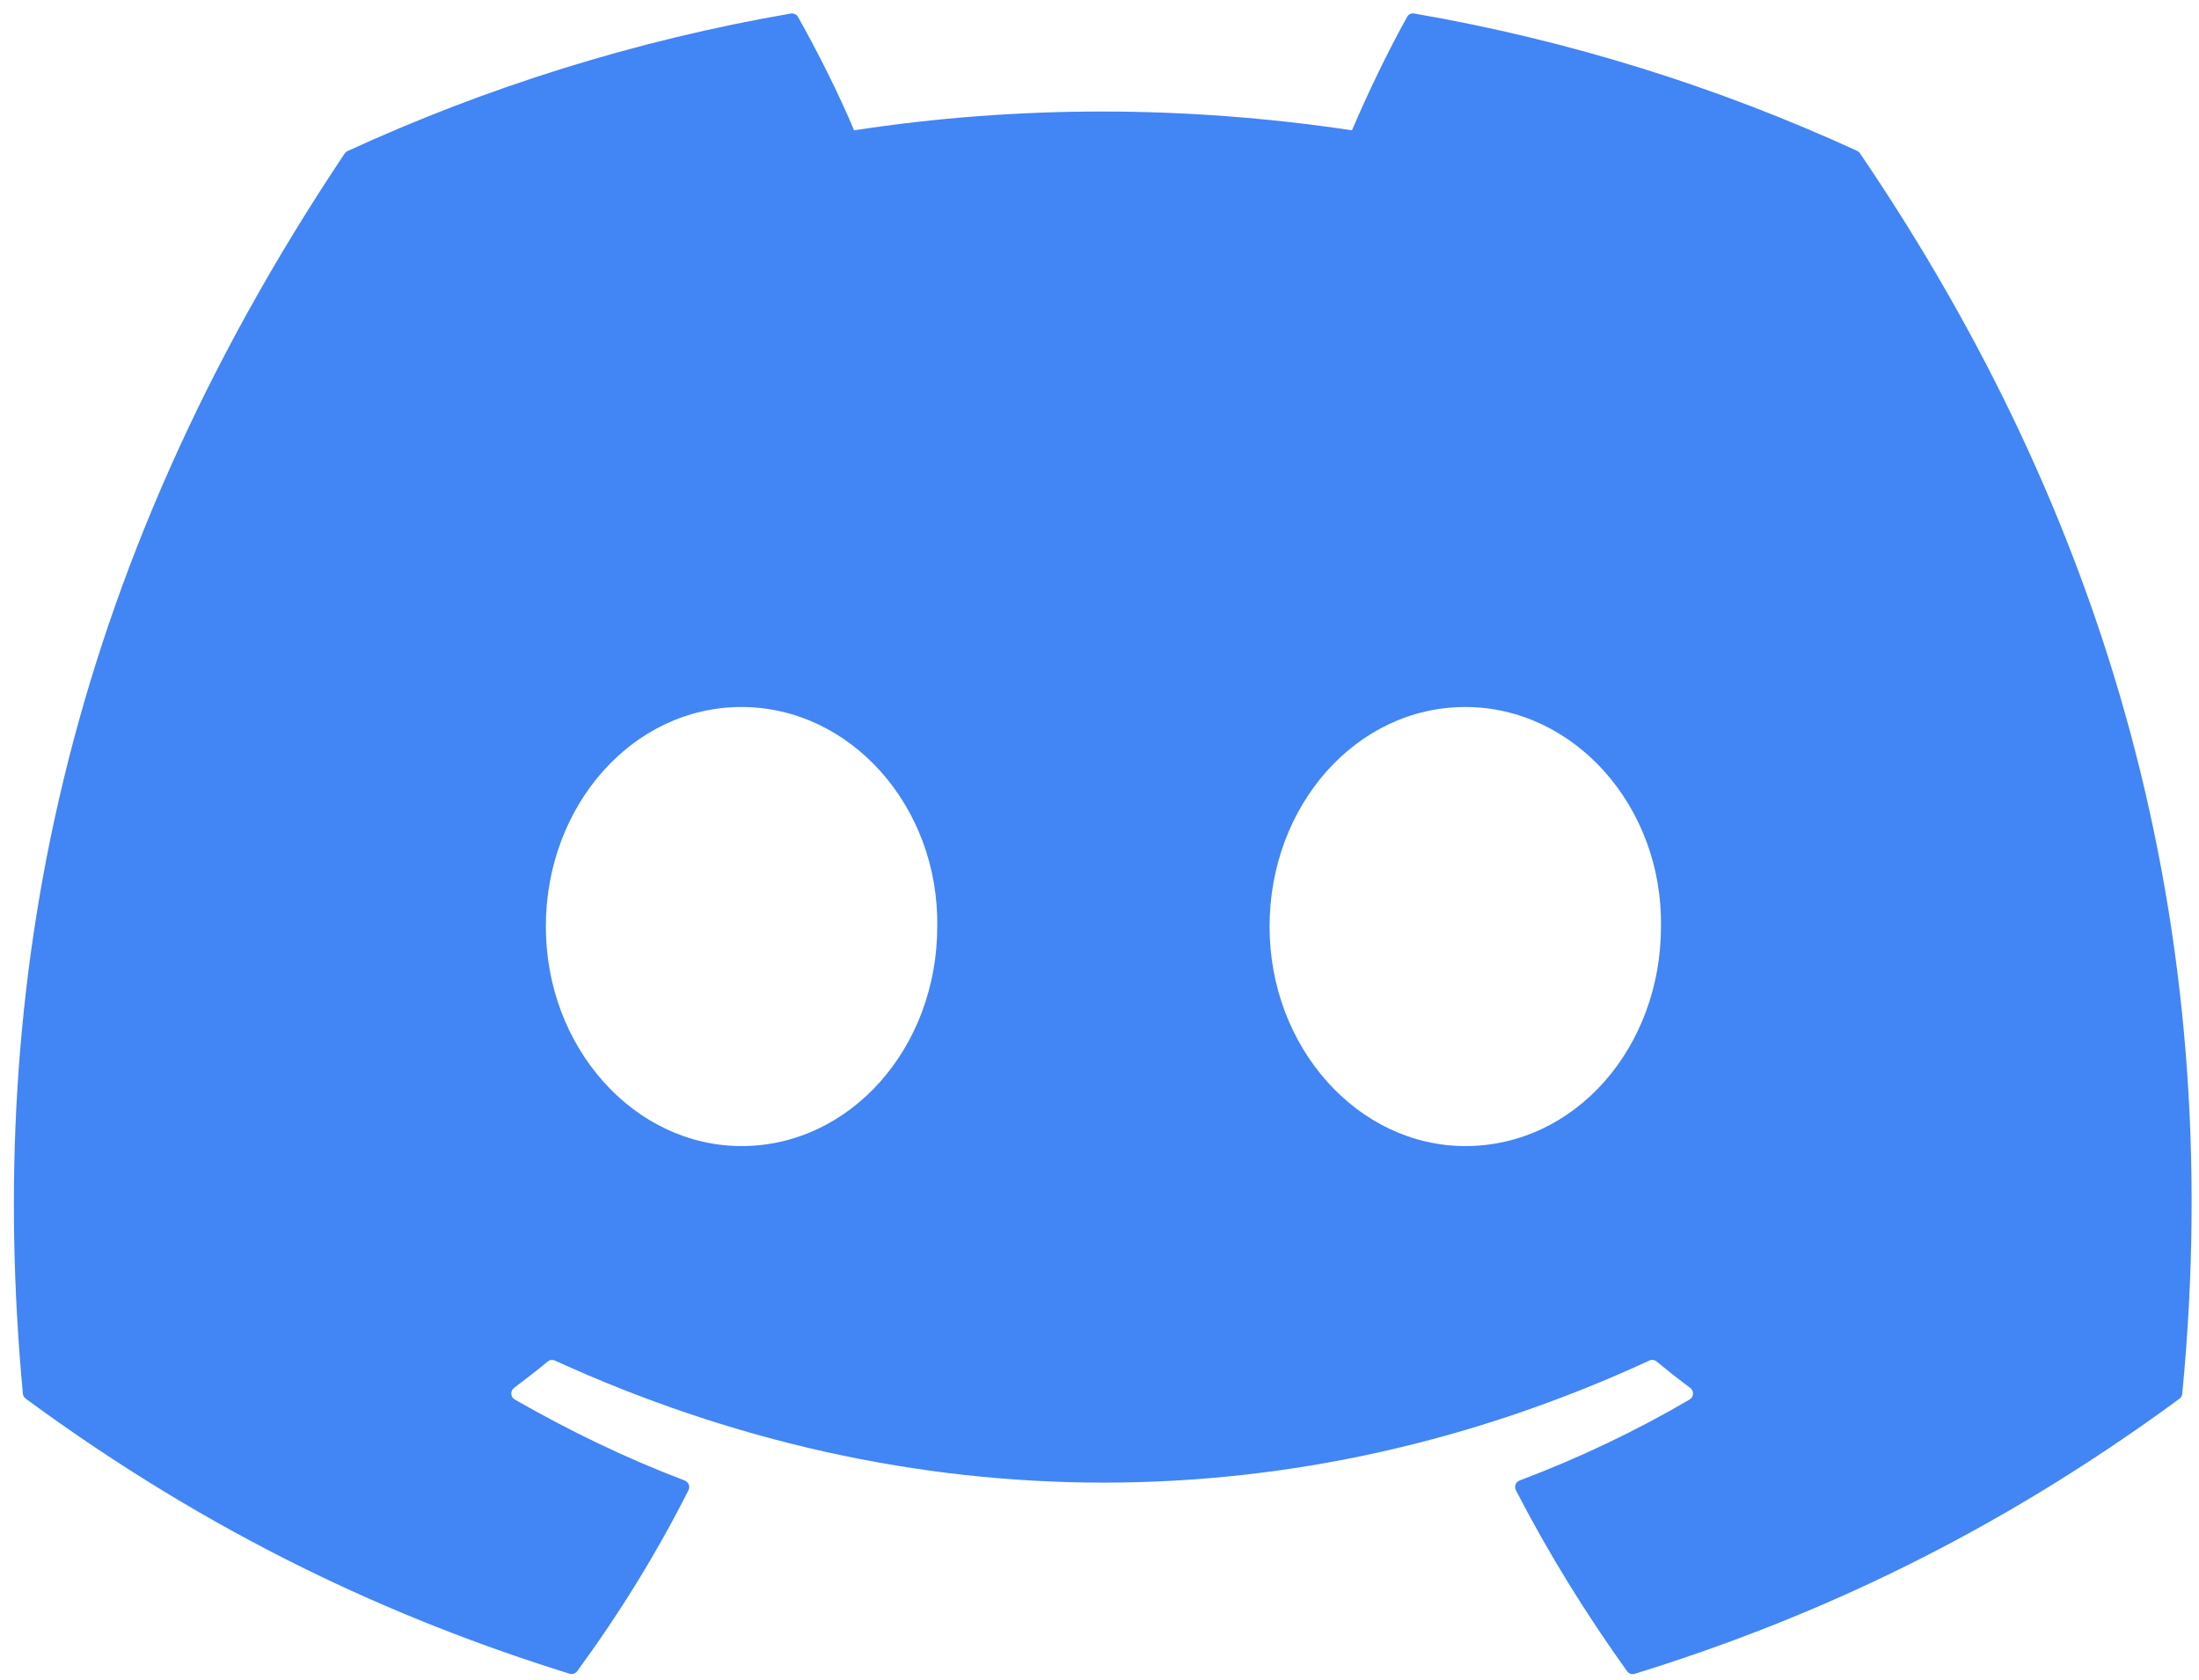
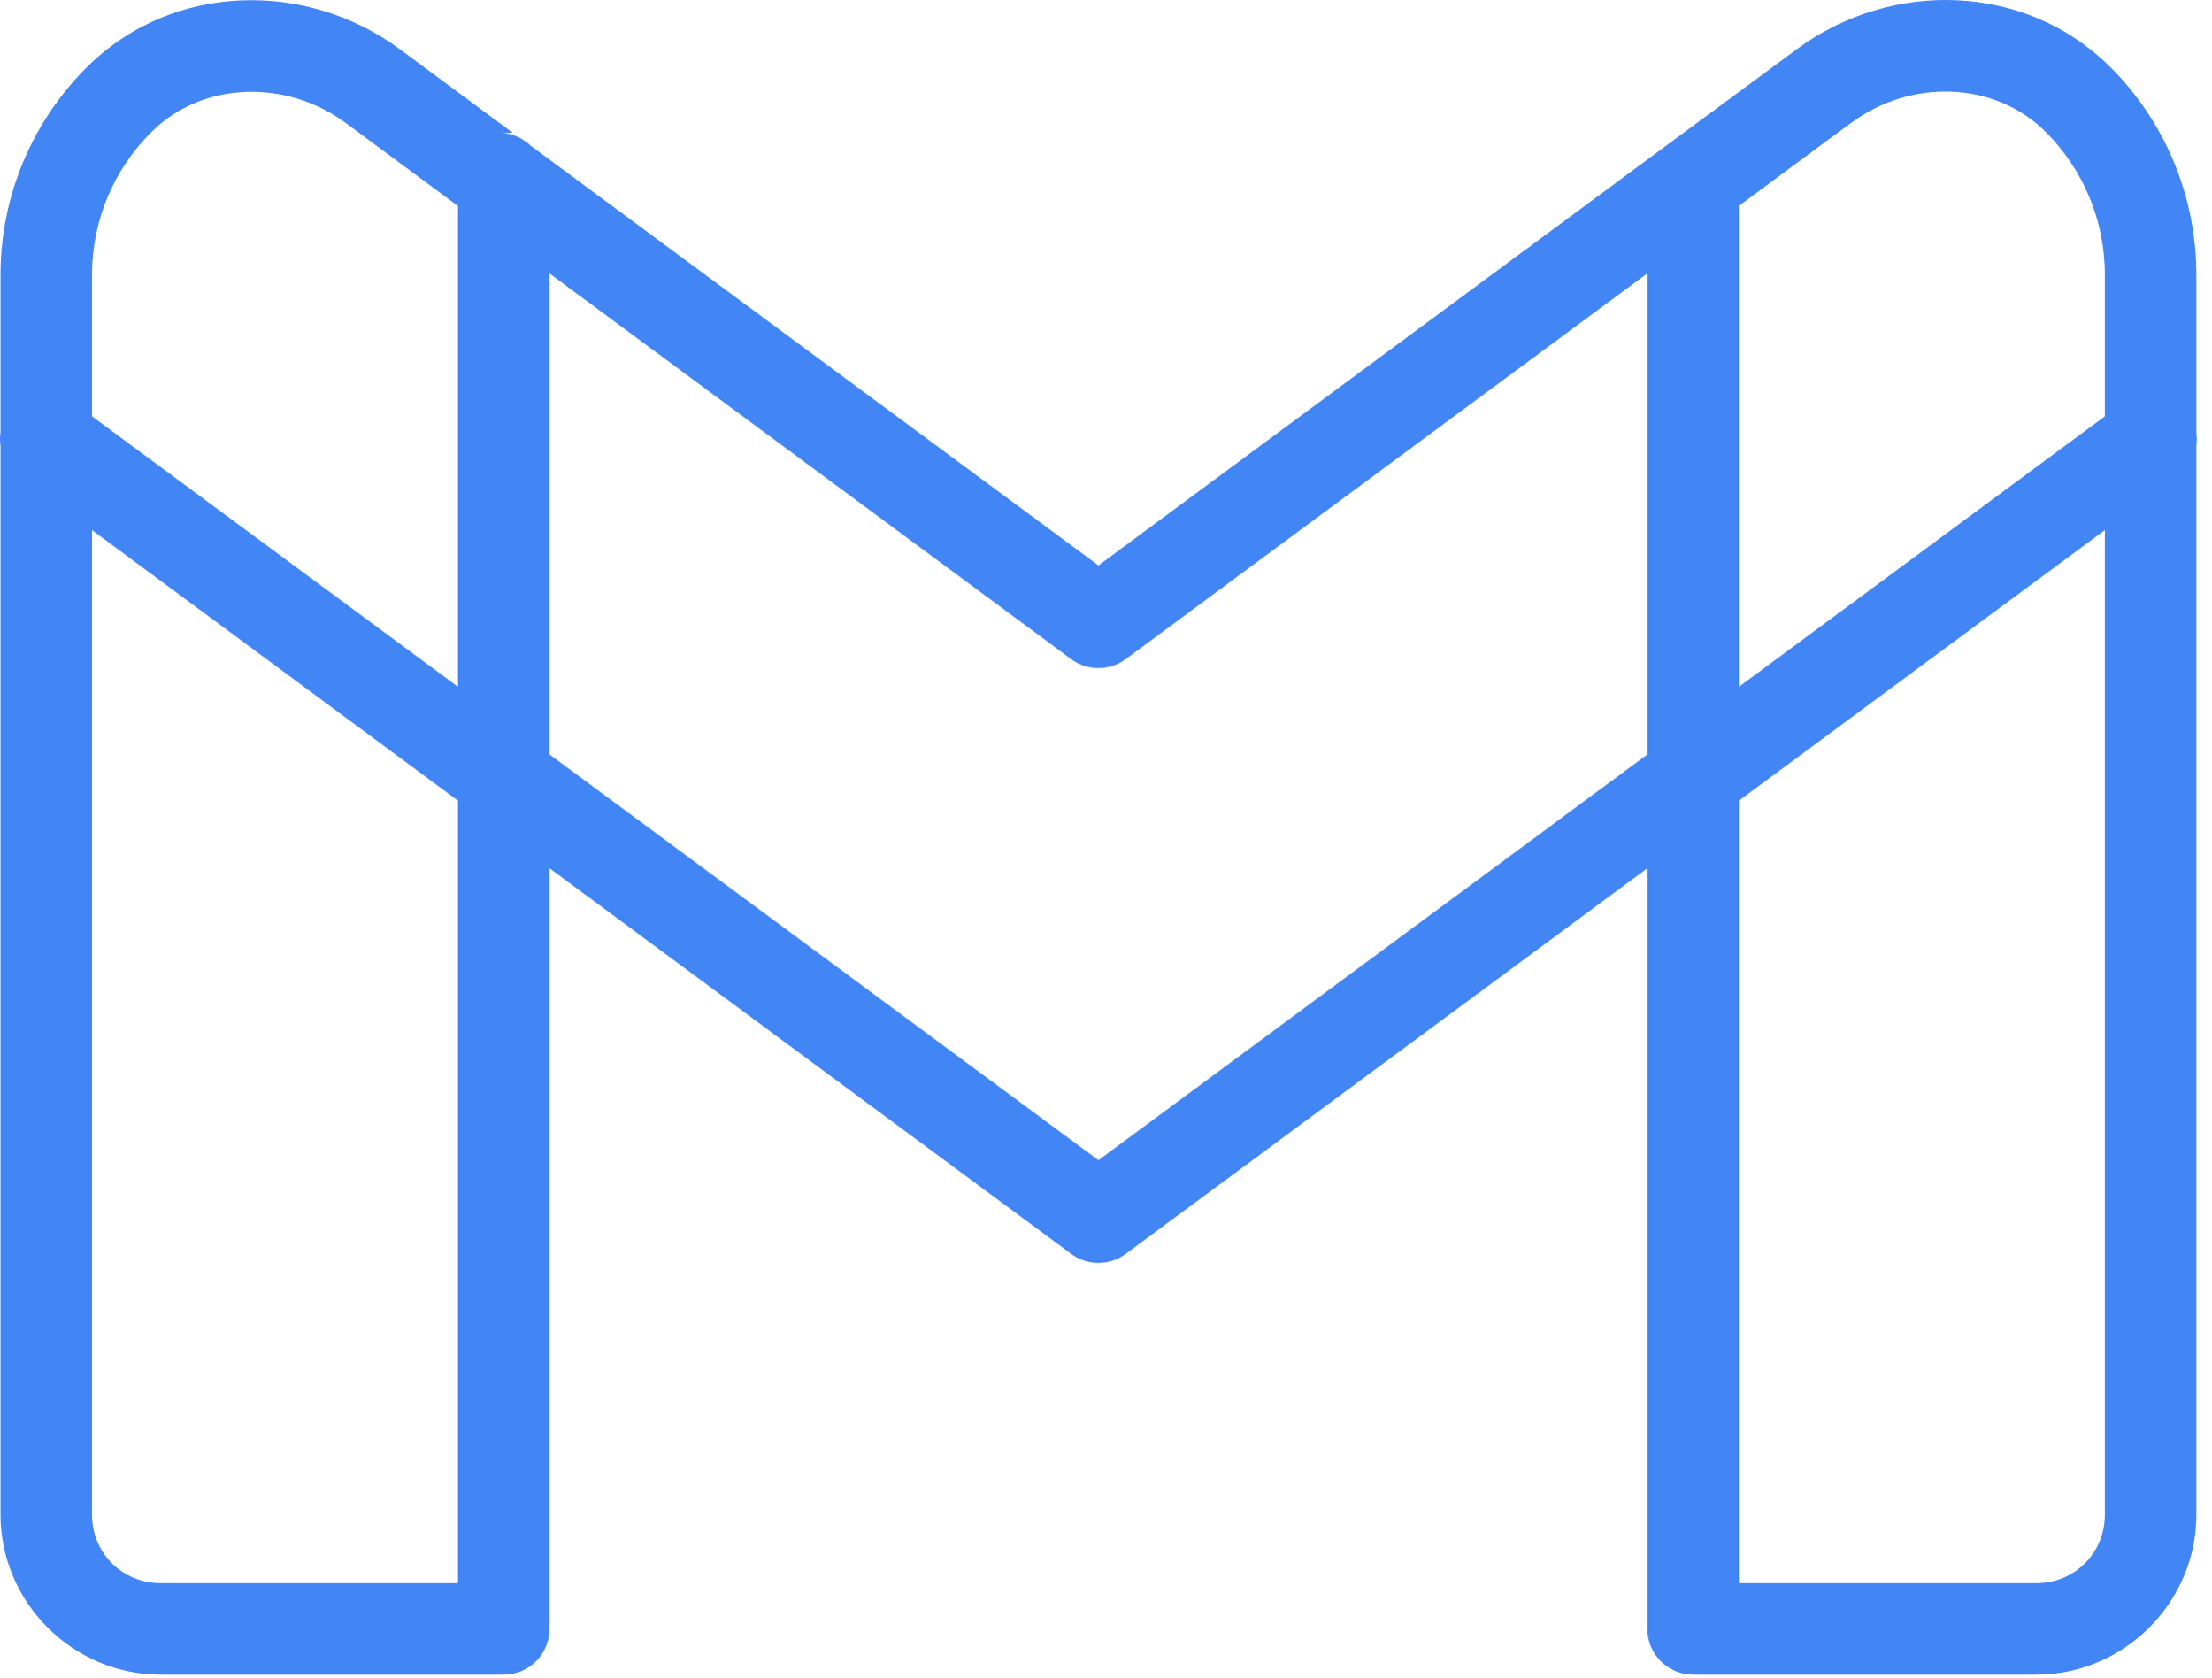
- <svg xmlns="http://www.w3.org/2000/svg" width="144" height="110" viewBox="0 0 144 110" fill="none">
-   <path d="M121.639 9.89C112.546 5.716 102.803 2.643 92.61 0.885C92.424 0.85 92.237 0.933 92.147 1.106C90.894 3.335 89.503 6.249 88.535 8.533C77.574 6.893 66.668 6.893 55.929 8.533C54.953 6.194 53.514 3.335 52.255 1.106C52.158 0.94 51.971 0.857 51.791 0.885C41.605 2.643 31.855 5.716 22.763 9.89C22.687 9.925 22.617 9.98 22.569 10.056C4.08 37.688 -0.986 64.641 1.498 91.262C1.512 91.394 1.581 91.518 1.685 91.594C13.885 100.558 25.704 105.999 37.301 109.605C37.488 109.66 37.682 109.591 37.799 109.439C40.539 105.694 42.989 101.742 45.086 97.582C45.21 97.339 45.086 97.049 44.837 96.952C40.955 95.478 37.266 93.685 33.71 91.65C33.426 91.484 33.405 91.082 33.661 90.888C34.409 90.328 35.156 89.746 35.869 89.158C36 89.047 36.18 89.026 36.332 89.096C59.672 99.755 84.943 99.755 108.007 89.096C108.159 89.019 108.339 89.047 108.47 89.151C109.183 89.739 109.93 90.328 110.685 90.888C110.941 91.082 110.927 91.484 110.643 91.65C107.093 93.726 103.398 95.484 99.509 96.952C99.253 97.049 99.143 97.339 99.267 97.589C101.412 101.742 103.855 105.687 106.547 109.439C106.657 109.598 106.858 109.667 107.045 109.612C118.698 106.006 130.517 100.565 142.716 91.601C142.82 91.525 142.889 91.401 142.903 91.276C145.878 60.502 137.921 33.77 121.819 10.07C121.777 9.994 121.715 9.931 121.632 9.897L121.639 9.89ZM48.559 75.051C41.529 75.051 35.744 68.6 35.744 60.675C35.744 52.749 41.425 46.298 48.559 46.298C55.694 46.298 61.492 52.812 61.375 60.675C61.375 68.6 55.694 75.051 48.559 75.051ZM95.953 75.051C88.922 75.051 83.137 68.6 83.137 60.675C83.137 52.749 88.818 46.298 95.953 46.298C103.087 46.298 108.886 52.812 108.768 60.675C108.768 68.6 103.149 75.051 95.953 75.051Z" fill="#4285F4" />
+ <svg xmlns="http://www.w3.org/2000/svg" width="145" height="110" viewBox="0 0 145 110" fill="none">
+   <path d="M128.295 0.015C124.641 -0.145 120.917 0.947 117.847 3.215L109.609 9.297L72.033 37.076L34.808 9.56C34.289 9.053 33.605 8.752 32.88 8.711H33.63L26.236 3.238C23.164 0.965 19.434 -0.133 15.777 0.027C12.12 0.187 8.538 1.603 5.757 4.345C2.226 7.827 0.033 12.698 0.033 18.039V28.34C-0.011 28.633 -0.011 28.931 0.033 29.224V99.308C0.033 105.072 4.769 109.808 10.533 109.808H33.033C33.828 109.808 34.591 109.492 35.154 108.93C35.717 108.367 36.033 107.604 36.033 106.808V56.928L70.251 82.222C70.767 82.603 71.392 82.808 72.033 82.808C72.674 82.808 73.298 82.603 73.814 82.222L108.033 56.928V106.808C108.033 107.604 108.349 108.367 108.912 108.93C109.474 109.492 110.237 109.808 111.033 109.808H133.533C139.296 109.808 144.033 105.072 144.033 99.308V29.166C144.067 28.907 144.067 28.645 144.033 28.387V18.039C144.033 12.763 141.904 7.916 138.42 4.427C138.319 4.327 138.285 4.299 138.326 4.34C138.32 4.334 138.314 4.328 138.308 4.322C135.529 1.585 131.948 0.175 128.295 0.015ZM127.966 6.01C130.235 6.098 132.435 6.959 134.101 8.599C134.158 8.655 134.199 8.698 134.171 8.67C136.561 11.062 138.033 14.374 138.033 18.039V27.297L114.033 45.033V13.808C114.034 13.707 114.03 13.605 114.021 13.504L121.41 8.043H121.416C123.362 6.605 125.697 5.921 127.966 6.01ZM16.105 6.027C18.377 5.938 20.721 6.619 22.668 8.06L30.044 13.515C30.036 13.613 30.032 13.71 30.033 13.808V45.033L6.033 27.297V18.039C6.033 14.332 7.538 11.015 9.97 8.617C11.636 6.974 13.834 6.116 16.105 6.027ZM108.033 17.922V49.468L72.033 76.076L36.033 49.468V17.927L70.251 43.222C70.767 43.603 71.392 43.808 72.033 43.808C72.674 43.808 73.298 43.603 73.814 43.222L108.033 17.922ZM6.033 34.756L30.033 52.498V103.808H10.533C8.01 103.808 6.033 101.831 6.033 99.308V34.756ZM138.033 34.756V99.308C138.033 101.831 136.055 103.808 133.533 103.808H114.033V52.498L138.033 34.756Z" fill="#4285F4" />
</svg>
